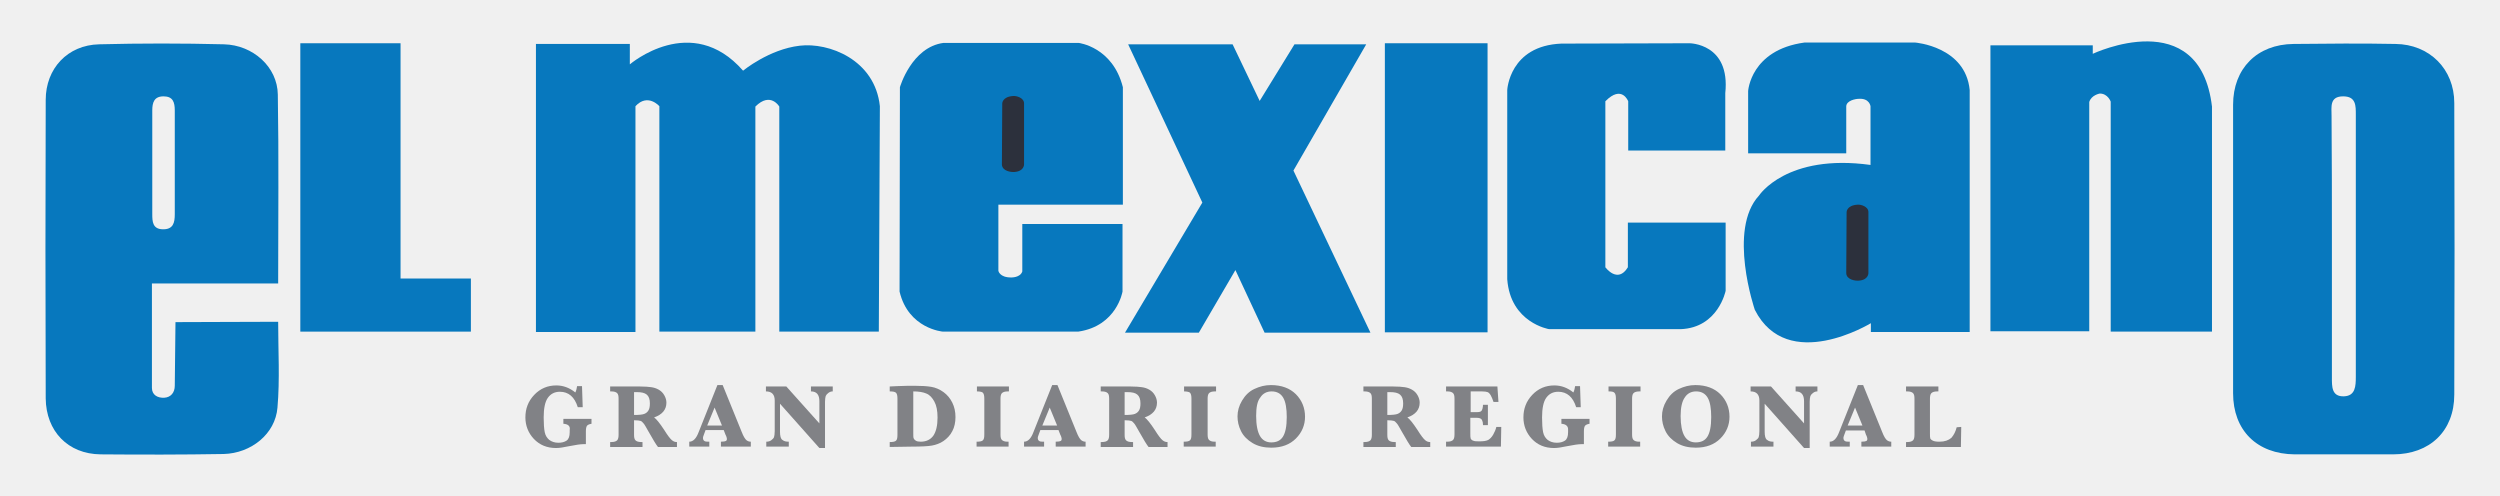
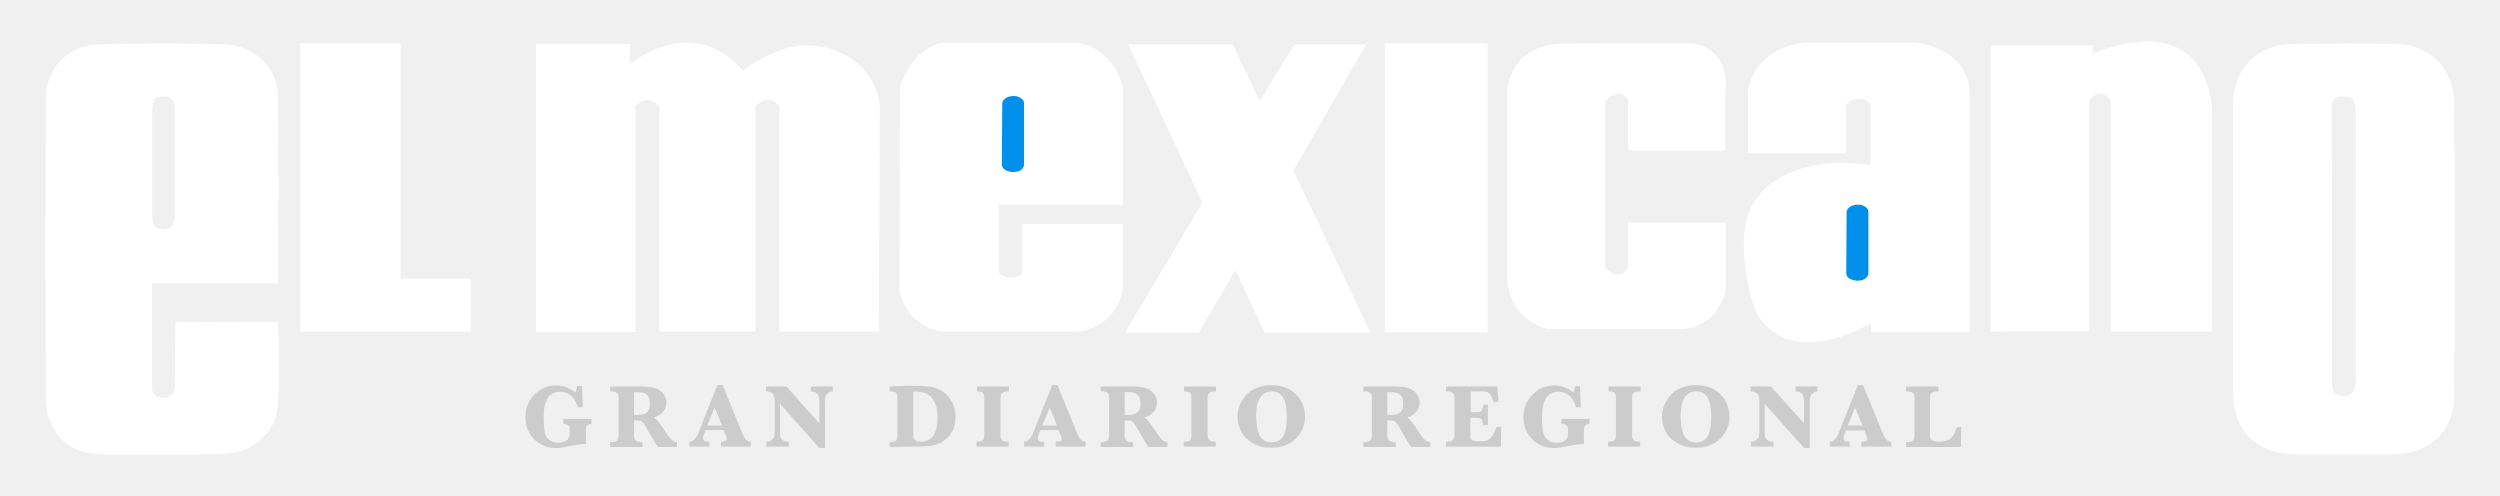
<svg xmlns="http://www.w3.org/2000/svg" version="1.1" id="Capa_1" x="0px" y="0px" viewBox="-399 298 710.9 141" style="enable-background:new -399 298 710.9 141;" xml:space="preserve">
  <style type="text/css">
- 	.st0{fill:#0778BE;}
- 	.st1{fill:none;}
- 	.st2{fill:#2C303C;}
- 	.st3{fill:#FFFFFF;}
- 	.st4{fill:#ED1C24;}
- 	.st5{fill:#818286;}
+ 	.st0{fill:#FFFFFF;}
+ 	.st1{fill:#008FEA;}
+ 	.st2{fill:#ED1C24;}
+ 	.st3{fill:#CCCCCC;}
</style>
  <g id="XMLID_1_">
    <path id="XMLID_265_" class="st0" d="M236,368.8c0-13.7,0-27.3,0-41c0-10.3,6.8-17.2,17.2-17.3c9.7-0.1,19.3-0.2,29,0   c9.6,0.1,16.7,7.1,16.7,16.8c0.1,27.6,0.1,55.3,0,82.9c0,10.4-7,17-17.4,17c-9.3,0-18.6,0-28,0c-10.7-0.1-17.5-6.8-17.5-17.4   C236,396.1,236,382.4,236,368.8z M264.1,367.8c0,12.5,0,25,0,37.5c0,2.6-0.1,5.5,3.4,5.4c3.3-0.1,3.4-2.9,3.4-5.6   c0-24.8,0-49.6,0-74.4c0-2.6,0.1-5.3-3.6-5.3c-3.9,0-3.3,3-3.3,5.5C264.1,343.2,264.1,355.5,264.1,367.8z" />
    <path id="XMLID_268_" class="st0" d="M-349.1,389.6c9.3,0,19.3-0.1,29.2-0.1c0,8.2,0.5,16.4-0.2,24.4c-0.6,7.5-7.5,13-15.3,13.2   c-11.7,0.2-23.3,0.2-35,0.1c-9.3-0.1-15.5-6.6-15.6-15.9c-0.1-28.3-0.1-56.6,0-84.9c0-8.9,6.2-15.6,15.2-15.8   c11.8-0.3,23.6-0.3,35.5,0c8.2,0.2,15.2,6.4,15.3,14.3c0.3,17.6,0.1,35.3,0.1,53.7c-12.2,0-23.8,0-35.9,0c0,10.2,0,23.7,0,29.7   c0,2,1.6,2.9,3.5,2.8s3-1.5,3-3.4 M-355.7,344.4c0,4.8,0,9.7,0,14.5c0,2.1,0.1,4.2,2.9,4.3c3.1,0.1,3.5-1.9,3.5-4.3   c0-9.8,0-19.6,0-29.5c0-2.3-0.5-4-3.2-4s-3.2,1.8-3.2,4C-355.7,334.4-355.7,339.4-355.7,344.4z" />
  </g>
  <polygon id="XMLID_12_" class="st0" points="-313.6,310.3 -313.6,392.3 -265.1,392.3 -265.1,377.2 -285.1,377.2 -285.1,310.3 " />
  <path id="XMLID_16_" class="st0" d="M-149.1,392.3h-28.3v-64c0,0-2.5-4.3-6.8,0v64h-27.3v-64.1c0,0-3.3-3.8-6.8,0v64.2h-28.3v-81.9  h26.7v5.8c0,0,17.5-15,32.2,1.8c0,0,7.4-6.1,16.1-7.1c8.2-1,21.4,3.9,22.8,17.2" />
  <polygon id="XMLID_20_" class="st0" points="-79.1,392.6 -57.1,355.6 -78.2,310.6 -48.5,310.6 -40.8,326.7 -30.9,310.6 -10.5,310.6   -31.2,346.5 -9.3,392.6 -39.4,392.6 -47.7,374.8 -58.1,392.6 " />
  <rect id="XMLID_21_" x="-5.2" y="310.3" class="st0" width="29.2" height="82.2" />
-   <path id="XMLID_25_" class="st1" d="M70.1,350.4" />
+   <path id="XMLID_25_" class="st0" d="M70.1,350.4" />
  <path id="XMLID_6_" class="st0" d="M81.4,310.3c0,0,11.7,0,10.2,14.2v16.3H64v-14c0,0-1.8-4.8-6.5,0V374c0,0,3.5,4.8,6.4,0v-12.7  h27.8v19.4c0,0-2.1,10.5-12.8,10.9H41.5c0,0-11-1.8-11.9-14.2v-53.8c0,0,0.6-12.6,15.4-13.2L81.4,310.3L81.4,310.3z" />
-   <path id="XMLID_9_" class="st0" d="M145.6,310.1c0,0,14.3,1.1,15.5,13.5v68.8H133v-2.5c0,0-23.7,14.5-33-3.8c0,0-7.8-22.8,1.2-32.5  c0,0,7.8-12,31.7-8.7v-16.7c0,0-0.3-2.3-3.3-2.1c-1,0-3.5,0.5-3.6,2.1v13.4H98.1v-17.7c0,0,0.7-11.7,16-13.8L145.6,310.1  L145.6,310.1z" />
-   <path id="XMLID_11_" class="st2" d="M126.1,358.3c0,0,0-1.9,3.1-2.1c0.9-0.1,3.1,0.5,3.1,2.1v17.4c0,0,0,1.9-2.7,2.1  c-0.9,0.1-3.5-0.2-3.6-2.1L126.1,358.3L126.1,358.3z" />
-   <path id="XMLID_19_" class="st3" d="M241.8,314.2" />
-   <path id="XMLID_69_" class="st4" d="M-137.4,310.2" />
+   <path id="XMLID_9_" class="st0" d="M145.6,310.1c0,0,14.3,1.1,15.5,13.5v68.8H133v-2.5c0,0-23.7,14.5-33-3.8c0,0-7.8-22.8,1.2-32.5  c0,0,7.8-12,31.7-8.7v-16.7c0,0-0.3-2.3-3.3-2.1c-1,0-3.5,0.5-3.6,2.1v13.4H98.1v-17.7c0,0,0.7-11.7,16-13.8H145.6L145.6,310.1z" />
+   <path id="XMLID_11_" class="st1" d="M126.1,358.3c0,0,0-1.9,3.1-2.1c0.9-0.1,3.1,0.5,3.1,2.1v17.4c0,0,0,1.9-2.7,2.1  c-0.9,0.1-3.5-0.2-3.6-2.1L126.1,358.3L126.1,358.3z" />
+   <path id="XMLID_19_" class="st0" d="M241.8,314.2" />
+   <path id="XMLID_69_" class="st2" d="M-137.4,310.2" />
  <path id="XMLID_53_" class="st0" d="M-143.1,322.8c0,0,3.3-11.4,12.4-12.6h38.4c0,0,9.7,1.1,12.6,12.6v33.4h-35.4V375  c0,0,0.3,1.9,3.6,1.9c0,0,2.6,0.1,3.2-1.7v-13.5h28.5v19.2c0,0-1.6,9.8-12.6,11.4h-38.5c0,0-9.8-0.8-12.3-11.4L-143.1,322.8  L-143.1,322.8z" />
-   <path id="XMLID_14_" class="st2" d="M-114,327.4c0,0,0-1.9,3.1-2.1c0.9-0.1,3.1,0.5,3.1,2.1v17.4c0,0,0,1.9-2.7,2.1  c-0.9,0.1-3.5-0.2-3.6-2.1L-114,327.4L-114,327.4z" />
-   <path id="XMLID_46_" class="st0" d="M167,392.3v-81.4h29.1v2.4c0,0,30.4-14.4,33.9,15v64h-28.8v-65.4c0,0-0.8-2.3-3.1-2.3  c0,0-2.4,0.4-3,2.4v65.2H167L167,392.3L167,392.3z" />
+   <path id="XMLID_14_" class="st1" d="M-114,327.4c0,0,0-1.9,3.1-2.1c0.9-0.1,3.1,0.5,3.1,2.1v17.4c0,0,0,1.9-2.7,2.1  c-0.9,0.1-3.5-0.2-3.6-2.1L-114,327.4L-114,327.4z" />
+   <path id="XMLID_46_" class="st0" d="M167,392.3v-81.4h29.1v2.4c0,0,30.4-14.4,33.9,15v64h-28.8v-65.4c0,0-0.8-2.3-3.1-2.3  c0,0-2.4,0.4-3,2.4v65.2L167,392.3L167,392.3L167,392.3z" />
  <g id="XMLID_101_">
-     <path id="XMLID_102_" class="st5" d="M-238.8,418.5v-1.4h8v1.4c-0.6,0.1-1.1,0.3-1.3,0.6c-0.2,0.3-0.3,0.8-0.3,1.6v3.6   c-0.3,0-0.5,0-0.7,0c-0.8,0-2.2,0.2-4.2,0.6c-1.4,0.3-2.6,0.5-3.6,0.5c-2.6,0-4.7-0.9-6.3-2.6s-2.4-3.8-2.4-6.1   c0-2.5,0.8-4.6,2.5-6.4s3.8-2.7,6.3-2.7c2,0,3.8,0.7,5.4,2c0.3-0.6,0.4-1.2,0.5-1.8h1.4l0.2,6h-1.4c-0.9-2.9-2.6-4.4-5.1-4.4   c-1.5,0-2.6,0.6-3.4,1.7c-0.8,1.1-1.2,3-1.2,5.6c0,1.8,0.1,3.2,0.3,4.2s0.7,1.7,1.3,2.2c0.7,0.5,1.5,0.8,2.6,0.8   c0.9,0,1.7-0.2,2.3-0.6s0.9-1.2,0.9-2.4v-0.6C-236.8,419.2-237.4,418.6-238.8,418.5z" />
-     <path id="XMLID_104_" class="st5" d="M-218.7,417.5v4.1c0,0.8,0.1,1.3,0.4,1.6s0.8,0.5,1.7,0.5h0.3v1.4h-9.2v-1.4h0.3   c0.9,0,1.4-0.2,1.7-0.5s0.4-0.9,0.4-1.6v-10.2c0-0.8-0.1-1.3-0.4-1.6c-0.3-0.3-0.8-0.5-1.7-0.5h-0.3v-1.4h6.9h1.5   c1.5,0,2.6,0.1,3.3,0.2s1.4,0.3,2.1,0.7c0.7,0.4,1.2,0.9,1.6,1.6c0.4,0.7,0.6,1.4,0.6,2.1c0,2-1.2,3.4-3.5,4.2   c0.6,0.4,1.6,1.6,2.9,3.6c1,1.6,1.7,2.5,2.2,2.9s0.9,0.5,1.4,0.5v1.4h-5.4c-0.5-0.6-1.4-2.1-2.7-4.4c-0.7-1.2-1.1-2-1.4-2.3   c-0.3-0.3-0.5-0.6-0.8-0.7C-217.1,417.6-217.7,417.5-218.7,417.5z M-218.7,416c1.4,0,2.4-0.1,2.9-0.3s0.9-0.5,1.2-1s0.4-1.2,0.4-2   c0-1.2-0.3-2-0.9-2.5c-0.6-0.5-1.5-0.7-2.9-0.7c-0.2,0-0.4,0-0.7,0V416z" />
-     <path id="XMLID_107_" class="st5" d="M-198.4,420.4l-0.3,0.8c-0.2,0.6-0.4,1-0.4,1.3c0,0.4,0.1,0.7,0.4,0.9   c0.3,0.2,0.7,0.2,1.4,0.2v1.4h-5.7v-1.4c1.1,0,2-0.9,2.7-2.8l5.3-13.3h1.5l5.4,13.3c0.5,1.3,1,2.1,1.4,2.4s0.8,0.4,1.2,0.4v1.4   h-8.5v-1.4c0.8,0,1.2-0.1,1.4-0.2s0.3-0.3,0.3-0.6c0-0.2-0.1-0.5-0.2-0.8l-0.2-0.4l-0.5-1.3h-5.2L-198.4,420.4L-198.4,420.4z    M-197.9,419h4.2l-2.1-5.1L-197.9,419z" />
-     <path id="XMLID_110_" class="st5" d="M-177.2,412.8v7.9c0,1.3,0.2,2.1,0.7,2.4c0.5,0.4,1,0.5,1.8,0.5v1.4h-6.4v-1.4   c0.5,0,1-0.1,1.4-0.4s0.7-0.6,0.8-0.9s0.2-0.9,0.2-1.7v-8.7c0-1.7-0.8-2.6-2.5-2.6v-1.4h5.8l9.4,10.5v-6.3c0-1.9-0.8-2.8-2.4-2.8   v-1.4h6.2v1.4c-0.4,0-0.8,0.1-1.2,0.4s-0.6,0.5-0.8,0.9c-0.1,0.4-0.2,0.9-0.2,1.6v13.2h-1.6L-177.2,412.8z" />
-     <path id="XMLID_112_" class="st5" d="M-146,425.1v-1.4c0.9,0,1.5-0.1,1.8-0.4s0.4-0.8,0.4-1.7v-10.2c0-0.8-0.1-1.4-0.4-1.7   c-0.3-0.3-0.9-0.4-1.8-0.4v-1.4l2.1-0.1c2.1-0.1,3.7-0.1,4.9-0.1c2,0,3.6,0.1,4.8,0.3c1.2,0.2,2.4,0.7,3.5,1.5s1.9,1.8,2.5,3   s0.9,2.6,0.9,4.1s-0.3,2.9-0.9,4c-0.6,1.2-1.5,2.1-2.5,2.8s-2.2,1.1-3.3,1.3c-1.1,0.2-3.1,0.3-5.7,0.3L-146,425.1L-146,425.1z    M-139.3,409.3v11.8c0,0.8,0,1.3,0.1,1.5c0.1,0.3,0.3,0.5,0.6,0.7s0.8,0.3,1.4,0.3c1.6,0,2.8-0.6,3.6-1.7c0.8-1.2,1.2-2.9,1.2-5.2   c0-1.9-0.3-3.4-0.9-4.5c-0.6-1.1-1.3-1.9-2.3-2.3C-136.5,409.5-137.8,409.3-139.3,409.3z" />
-     <path id="XMLID_115_" class="st5" d="M-121.2,409.3v-1.4h9.1v1.4h-0.3c-0.9,0-1.4,0.2-1.7,0.5c-0.3,0.3-0.4,0.9-0.4,1.6v10.1   c0,0.8,0.1,1.3,0.4,1.6c0.3,0.3,0.8,0.5,1.6,0.5h0.3v1.4h-9.1v-1.4c0.9,0,1.5-0.1,1.8-0.4s0.4-0.8,0.4-1.7v-10.1   c0-0.8-0.1-1.4-0.4-1.7C-119.6,409.5-120.2,409.3-121.2,409.3z" />
-     <path id="XMLID_117_" class="st5" d="M-103.2,420.4l-0.3,0.8c-0.2,0.6-0.4,1-0.4,1.3c0,0.4,0.1,0.7,0.4,0.9   c0.3,0.2,0.7,0.2,1.4,0.2v1.4h-5.7v-1.4c1.1,0,2-0.9,2.7-2.8l5.3-13.3h1.5l5.4,13.3c0.5,1.3,1,2.1,1.4,2.4s0.8,0.4,1.2,0.4v1.4   h-8.5v-1.4c0.8,0,1.2-0.1,1.4-0.2c0.2-0.1,0.3-0.3,0.3-0.6c0-0.2-0.1-0.5-0.2-0.8l-0.2-0.4l-0.5-1.3h-5.2L-103.2,420.4   L-103.2,420.4z M-102.6,419h4.2l-2.1-5.1L-102.6,419z" />
-     <path id="XMLID_120_" class="st5" d="M-79.2,417.5v4.1c0,0.8,0.1,1.3,0.4,1.6s0.8,0.5,1.7,0.5h0.3v1.4H-86v-1.4h0.3   c0.9,0,1.4-0.2,1.7-0.5c0.3-0.3,0.4-0.9,0.4-1.6v-10.2c0-0.8-0.1-1.3-0.4-1.6c-0.3-0.3-0.8-0.5-1.7-0.5H-86v-1.4h6.9h1.5   c1.5,0,2.6,0.1,3.3,0.2c0.7,0.1,1.4,0.3,2.1,0.7s1.2,0.9,1.6,1.6s0.6,1.4,0.6,2.1c0,2-1.2,3.4-3.5,4.2c0.6,0.4,1.6,1.6,2.9,3.6   c1,1.6,1.7,2.5,2.2,2.9s0.9,0.5,1.4,0.5v1.4h-5.4c-0.5-0.6-1.4-2.1-2.7-4.4c-0.7-1.2-1.1-2-1.4-2.3s-0.5-0.6-0.8-0.7   C-77.6,417.6-78.2,417.5-79.2,417.5z M-79.2,416c1.4,0,2.4-0.1,2.9-0.3s0.9-0.5,1.2-1c0.3-0.5,0.4-1.2,0.4-2c0-1.2-0.3-2-0.9-2.5   s-1.5-0.7-2.9-0.7c-0.2,0-0.4,0-0.7,0V416z" />
-     <path id="XMLID_123_" class="st5" d="M-62.3,409.3v-1.4h9.1v1.4h-0.3c-0.9,0-1.4,0.2-1.7,0.5s-0.4,0.9-0.4,1.6v10.1   c0,0.8,0.1,1.3,0.4,1.6s0.8,0.5,1.6,0.5h0.3v1.4h-9.1v-1.4c0.9,0,1.5-0.1,1.8-0.4s0.4-0.8,0.4-1.7v-10.1c0-0.8-0.1-1.4-0.4-1.7   C-60.7,409.5-61.4,409.3-62.3,409.3z" />
-     <path id="XMLID_125_" class="st5" d="M-47.1,416.4c0-1.5,0.4-3,1.3-4.5s2-2.6,3.5-3.3s3-1.1,4.7-1.1c3,0,5.4,0.9,7.1,2.6   c1.7,1.7,2.6,3.9,2.6,6.4c0,2.4-0.9,4.5-2.6,6.2c-1.7,1.7-4,2.6-7,2.6c-2,0-3.8-0.4-5.3-1.3s-2.6-2-3.3-3.4S-47.1,417.8-47.1,416.4   z M-41.8,416.3c0,2.6,0.4,4.5,1.1,5.7c0.7,1.2,1.8,1.8,3.2,1.8c1.5,0,2.6-0.5,3.3-1.6s1.1-2.9,1.1-5.6c0-2.4-0.3-4.3-1-5.5   s-1.8-1.8-3.3-1.8c-1.4,0-2.5,0.6-3.2,1.7C-41.5,412.1-41.8,413.9-41.8,416.3z" />
-     <path id="XMLID_128_" class="st5" d="M-4.5,417.5v4.1c0,0.8,0.1,1.3,0.4,1.6s0.8,0.5,1.7,0.5h0.3v1.4h-9.2v-1.4h0.3   c0.9,0,1.4-0.2,1.7-0.5s0.4-0.9,0.4-1.6v-10.2c0-0.8-0.1-1.3-0.4-1.6s-0.8-0.5-1.7-0.5h-0.3v-1.4h6.9h1.5c1.5,0,2.6,0.1,3.3,0.2   s1.4,0.3,2.1,0.7s1.2,0.9,1.6,1.6s0.6,1.4,0.6,2.1c0,2-1.2,3.4-3.5,4.2c0.6,0.4,1.6,1.6,2.9,3.6c1,1.6,1.7,2.5,2.2,2.9   s0.9,0.5,1.4,0.5v1.4H2.3c-0.5-0.6-1.4-2.1-2.7-4.4c-0.7-1.2-1.1-2-1.4-2.3s-0.5-0.6-0.8-0.7C-2.9,417.6-3.6,417.5-4.5,417.5z    M-4.5,416c1.4,0,2.4-0.1,2.9-0.3s0.9-0.5,1.2-1s0.4-1.2,0.4-2c0-1.2-0.3-2-0.9-2.5s-1.5-0.7-2.9-0.7c-0.2,0-0.4,0-0.7,0V416z" />
-     <path id="XMLID_131_" class="st5" d="M19.1,416.9v4.2c0,0.8,0,1.3,0.1,1.6c0.1,0.2,0.3,0.5,0.7,0.6c0.4,0.2,1,0.2,1.8,0.2   c1.1,0,1.9-0.1,2.5-0.4c0.5-0.3,1-0.8,1.4-1.5s0.7-1.4,0.9-2.2h1.4l-0.1,5.6H12.2v-1.4h0.3c0.9,0,1.4-0.2,1.7-0.5s0.4-0.9,0.4-1.6   v-10.1c0-0.8-0.1-1.3-0.4-1.6s-0.8-0.5-1.6-0.5h-0.4v-1.4h14.6l0.3,4.4h-1.4c-0.3-0.8-0.5-1.4-0.8-1.9s-0.6-0.8-0.9-0.9   s-0.8-0.2-1.6-0.2h-3.2v5.9h1.6c0.8,0,1.3-0.1,1.5-0.4s0.4-0.9,0.4-1.7h1.4v5.8h-1.4c0-0.1,0-0.2,0-0.2c0-0.5-0.1-0.9-0.3-1.3   c-0.2-0.4-0.7-0.6-1.6-0.6h-1.7V416.9z" />
-     <path id="XMLID_133_" class="st5" d="M45,418.5v-1.4h8v1.4c-0.6,0.1-1.1,0.3-1.3,0.6c-0.2,0.3-0.3,0.8-0.3,1.6v3.6   c-0.3,0-0.5,0-0.7,0c-0.8,0-2.2,0.2-4.2,0.6c-1.4,0.3-2.6,0.5-3.6,0.5c-2.6,0-4.7-0.9-6.3-2.6s-2.4-3.8-2.4-6.1   c0-2.5,0.8-4.6,2.5-6.4s3.8-2.7,6.3-2.7c2,0,3.8,0.7,5.4,2c0.3-0.6,0.4-1.2,0.5-1.8h1.4l0.2,6h-1.3c-0.9-2.9-2.6-4.4-5.1-4.4   c-1.5,0-2.6,0.6-3.4,1.7s-1.2,3-1.2,5.6c0,1.8,0.1,3.2,0.3,4.2s0.7,1.7,1.3,2.2c0.7,0.5,1.5,0.8,2.6,0.8c0.9,0,1.7-0.2,2.3-0.6   s0.9-1.2,0.9-2.4v-0.6C47,419.2,46.3,418.6,45,418.5z" />
-     <path id="XMLID_135_" class="st5" d="M58.4,409.3v-1.4h9.1v1.4h-0.3c-0.9,0-1.4,0.2-1.7,0.5c-0.3,0.3-0.4,0.9-0.4,1.6v10.1   c0,0.8,0.1,1.3,0.4,1.6s0.8,0.5,1.6,0.5h0.3v1.4h-9.1v-1.4c0.9,0,1.5-0.1,1.8-0.4s0.4-0.8,0.4-1.7v-10.1c0-0.8-0.1-1.4-0.4-1.7   S59.4,409.3,58.4,409.3z" />
-     <path id="XMLID_137_" class="st5" d="M73.6,416.4c0-1.5,0.4-3,1.3-4.5s2-2.6,3.5-3.3s3-1.1,4.7-1.1c3,0,5.4,0.9,7.1,2.6   s2.6,3.9,2.6,6.4c0,2.4-0.9,4.5-2.6,6.2s-4,2.6-7,2.6c-2,0-3.8-0.4-5.3-1.3s-2.6-2-3.3-3.4S73.6,417.8,73.6,416.4z M78.9,416.3   c0,2.6,0.4,4.5,1.1,5.7s1.8,1.8,3.2,1.8c1.5,0,2.6-0.5,3.3-1.6c0.7-1.1,1.1-2.9,1.1-5.6c0-2.4-0.3-4.3-1-5.5s-1.8-1.8-3.3-1.8   c-1.4,0-2.5,0.6-3.2,1.7C79.3,412.1,78.9,413.9,78.9,416.3z" />
-     <path id="XMLID_140_" class="st5" d="M102.8,412.8v7.9c0,1.3,0.2,2.1,0.7,2.4c0.5,0.4,1,0.5,1.8,0.5v1.4h-6.4v-1.4   c0.5,0,1-0.1,1.4-0.4s0.7-0.6,0.8-0.9c0.1-0.3,0.2-0.9,0.2-1.7v-8.7c0-1.7-0.8-2.6-2.5-2.6v-1.4h5.8l9.4,10.5v-6.3   c0-1.9-0.8-2.8-2.4-2.8v-1.4h6.2v1.4c-0.4,0-0.8,0.1-1.2,0.4c-0.4,0.3-0.6,0.5-0.8,0.9c-0.1,0.4-0.2,0.9-0.2,1.6v13.2H114   L102.8,412.8z" />
-     <path id="XMLID_142_" class="st5" d="M125.9,420.4l-0.3,0.8c-0.2,0.6-0.4,1-0.4,1.3c0,0.4,0.1,0.7,0.4,0.9c0.3,0.2,0.7,0.2,1.4,0.2   v1.4h-5.7v-1.4c1.1,0,2-0.9,2.7-2.8l5.3-13.3h1.5l5.4,13.3c0.5,1.3,1,2.1,1.4,2.4s0.8,0.4,1.2,0.4v1.4h-8.5v-1.4   c0.8,0,1.2-0.1,1.4-0.2s0.3-0.3,0.3-0.6c0-0.2-0.1-0.5-0.2-0.8l-0.2-0.4l-0.4-1.2H125.9z M126.4,419h4.2l-2.1-5.1L126.4,419z" />
-     <path id="XMLID_145_" class="st5" d="M158.7,419.4l-0.1,5.7H143v-1.4h0.3c0.9,0,1.4-0.2,1.7-0.5s0.4-0.9,0.4-1.6v-10.2   c0-0.8-0.1-1.3-0.4-1.6s-0.8-0.5-1.7-0.5H143v-1.4h9.2v1.4h-0.3c-0.9,0-1.4,0.2-1.7,0.5s-0.4,0.9-0.4,1.6v9.8c0,0.7,0,1.2,0.1,1.5   c0.1,0.2,0.3,0.4,0.7,0.6s1,0.3,1.9,0.3c1.5,0,2.6-0.4,3.4-1.1c0.7-0.8,1.2-1.8,1.5-3L158.7,419.4L158.7,419.4L158.7,419.4z" />
+     <path id="XMLID_102_" class="st3" d="M-238.8,418.5v-1.4h8v1.4c-0.6,0.1-1.1,0.3-1.3,0.6c-0.2,0.3-0.3,0.8-0.3,1.6v3.6   c-0.3,0-0.5,0-0.7,0c-0.8,0-2.2,0.2-4.2,0.6c-1.4,0.3-2.6,0.5-3.6,0.5c-2.6,0-4.7-0.9-6.3-2.6s-2.4-3.8-2.4-6.1   c0-2.5,0.8-4.6,2.5-6.4s3.8-2.7,6.3-2.7c2,0,3.8,0.7,5.4,2c0.3-0.6,0.4-1.2,0.5-1.8h1.4l0.2,6h-1.4c-0.9-2.9-2.6-4.4-5.1-4.4   c-1.5,0-2.6,0.6-3.4,1.7c-0.8,1.1-1.2,3-1.2,5.6c0,1.8,0.1,3.2,0.3,4.2s0.7,1.7,1.3,2.2c0.7,0.5,1.5,0.8,2.6,0.8   c0.9,0,1.7-0.2,2.3-0.6s0.9-1.2,0.9-2.4v-0.6C-236.8,419.2-237.4,418.6-238.8,418.5z" />
+     <path id="XMLID_104_" class="st3" d="M-218.7,417.5v4.1c0,0.8,0.1,1.3,0.4,1.6s0.8,0.5,1.7,0.5h0.3v1.4h-9.2v-1.4h0.3   c0.9,0,1.4-0.2,1.7-0.5s0.4-0.9,0.4-1.6v-10.2c0-0.8-0.1-1.3-0.4-1.6c-0.3-0.3-0.8-0.5-1.7-0.5h-0.3v-1.4h6.9h1.5   c1.5,0,2.6,0.1,3.3,0.2s1.4,0.3,2.1,0.7c0.7,0.4,1.2,0.9,1.6,1.6c0.4,0.7,0.6,1.4,0.6,2.1c0,2-1.2,3.4-3.5,4.2   c0.6,0.4,1.6,1.6,2.9,3.6c1,1.6,1.7,2.5,2.2,2.9s0.9,0.5,1.4,0.5v1.4h-5.4c-0.5-0.6-1.4-2.1-2.7-4.4c-0.7-1.2-1.1-2-1.4-2.3   c-0.3-0.3-0.5-0.6-0.8-0.7C-217.1,417.6-217.7,417.5-218.7,417.5z M-218.7,416c1.4,0,2.4-0.1,2.9-0.3s0.9-0.5,1.2-1s0.4-1.2,0.4-2   c0-1.2-0.3-2-0.9-2.5c-0.6-0.5-1.5-0.7-2.9-0.7c-0.2,0-0.4,0-0.7,0V416z" />
+     <path id="XMLID_107_" class="st3" d="M-198.4,420.4l-0.3,0.8c-0.2,0.6-0.4,1-0.4,1.3c0,0.4,0.1,0.7,0.4,0.9   c0.3,0.2,0.7,0.2,1.4,0.2v1.4h-5.7v-1.4c1.1,0,2-0.9,2.7-2.8l5.3-13.3h1.5l5.4,13.3c0.5,1.3,1,2.1,1.4,2.4s0.8,0.4,1.2,0.4v1.4   h-8.5v-1.4c0.8,0,1.2-0.1,1.4-0.2s0.3-0.3,0.3-0.6c0-0.2-0.1-0.5-0.2-0.8l-0.2-0.4l-0.5-1.3h-5.2L-198.4,420.4L-198.4,420.4z    M-197.9,419h4.2l-2.1-5.1L-197.9,419z" />
+     <path id="XMLID_110_" class="st3" d="M-177.2,412.8v7.9c0,1.3,0.2,2.1,0.7,2.4c0.5,0.4,1,0.5,1.8,0.5v1.4h-6.4v-1.4   c0.5,0,1-0.1,1.4-0.4s0.7-0.6,0.8-0.9s0.2-0.9,0.2-1.7v-8.7c0-1.7-0.8-2.6-2.5-2.6v-1.4h5.8l9.4,10.5v-6.3c0-1.9-0.8-2.8-2.4-2.8   v-1.4h6.2v1.4c-0.4,0-0.8,0.1-1.2,0.4s-0.6,0.5-0.8,0.9c-0.1,0.4-0.2,0.9-0.2,1.6v13.2h-1.6L-177.2,412.8z" />
+     <path id="XMLID_112_" class="st3" d="M-146,425.1v-1.4c0.9,0,1.5-0.1,1.8-0.4s0.4-0.8,0.4-1.7v-10.2c0-0.8-0.1-1.4-0.4-1.7   c-0.3-0.3-0.9-0.4-1.8-0.4v-1.4l2.1-0.1c2.1-0.1,3.7-0.1,4.9-0.1c2,0,3.6,0.1,4.8,0.3c1.2,0.2,2.4,0.7,3.5,1.5s1.9,1.8,2.5,3   s0.9,2.6,0.9,4.1s-0.3,2.9-0.9,4c-0.6,1.2-1.5,2.1-2.5,2.8s-2.2,1.1-3.3,1.3c-1.1,0.2-3.1,0.3-5.7,0.3L-146,425.1L-146,425.1z    M-139.3,409.3v11.8c0,0.8,0,1.3,0.1,1.5c0.1,0.3,0.3,0.5,0.6,0.7s0.8,0.3,1.4,0.3c1.6,0,2.8-0.6,3.6-1.7c0.8-1.2,1.2-2.9,1.2-5.2   c0-1.9-0.3-3.4-0.9-4.5c-0.6-1.1-1.3-1.9-2.3-2.3C-136.5,409.5-137.8,409.3-139.3,409.3z" />
+     <path id="XMLID_115_" class="st3" d="M-121.2,409.3v-1.4h9.1v1.4h-0.3c-0.9,0-1.4,0.2-1.7,0.5c-0.3,0.3-0.4,0.9-0.4,1.6v10.1   c0,0.8,0.1,1.3,0.4,1.6c0.3,0.3,0.8,0.5,1.6,0.5h0.3v1.4h-9.1v-1.4c0.9,0,1.5-0.1,1.8-0.4s0.4-0.8,0.4-1.7v-10.1   c0-0.8-0.1-1.4-0.4-1.7C-119.6,409.5-120.2,409.3-121.2,409.3z" />
+     <path id="XMLID_117_" class="st3" d="M-103.2,420.4l-0.3,0.8c-0.2,0.6-0.4,1-0.4,1.3c0,0.4,0.1,0.7,0.4,0.9   c0.3,0.2,0.7,0.2,1.4,0.2v1.4h-5.7v-1.4c1.1,0,2-0.9,2.7-2.8l5.3-13.3h1.5l5.4,13.3c0.5,1.3,1,2.1,1.4,2.4s0.8,0.4,1.2,0.4v1.4   h-8.5v-1.4c0.8,0,1.2-0.1,1.4-0.2c0.2-0.1,0.3-0.3,0.3-0.6c0-0.2-0.1-0.5-0.2-0.8l-0.2-0.4l-0.5-1.3h-5.2L-103.2,420.4   L-103.2,420.4z M-102.6,419h4.2l-2.1-5.1L-102.6,419z" />
+     <path id="XMLID_120_" class="st3" d="M-79.2,417.5v4.1c0,0.8,0.1,1.3,0.4,1.6s0.8,0.5,1.7,0.5h0.3v1.4H-86v-1.4h0.3   c0.9,0,1.4-0.2,1.7-0.5c0.3-0.3,0.4-0.9,0.4-1.6v-10.2c0-0.8-0.1-1.3-0.4-1.6c-0.3-0.3-0.8-0.5-1.7-0.5H-86v-1.4h6.9h1.5   c1.5,0,2.6,0.1,3.3,0.2c0.7,0.1,1.4,0.3,2.1,0.7s1.2,0.9,1.6,1.6s0.6,1.4,0.6,2.1c0,2-1.2,3.4-3.5,4.2c0.6,0.4,1.6,1.6,2.9,3.6   c1,1.6,1.7,2.5,2.2,2.9s0.9,0.5,1.4,0.5v1.4h-5.4c-0.5-0.6-1.4-2.1-2.7-4.4c-0.7-1.2-1.1-2-1.4-2.3s-0.5-0.6-0.8-0.7   C-77.6,417.6-78.2,417.5-79.2,417.5z M-79.2,416c1.4,0,2.4-0.1,2.9-0.3s0.9-0.5,1.2-1c0.3-0.5,0.4-1.2,0.4-2c0-1.2-0.3-2-0.9-2.5   s-1.5-0.7-2.9-0.7c-0.2,0-0.4,0-0.7,0V416z" />
+     <path id="XMLID_123_" class="st3" d="M-62.3,409.3v-1.4h9.1v1.4h-0.3c-0.9,0-1.4,0.2-1.7,0.5s-0.4,0.9-0.4,1.6v10.1   c0,0.8,0.1,1.3,0.4,1.6s0.8,0.5,1.6,0.5h0.3v1.4h-9.1v-1.4c0.9,0,1.5-0.1,1.8-0.4s0.4-0.8,0.4-1.7v-10.1c0-0.8-0.1-1.4-0.4-1.7   C-60.7,409.5-61.4,409.3-62.3,409.3z" />
+     <path id="XMLID_125_" class="st3" d="M-47.1,416.4c0-1.5,0.4-3,1.3-4.5s2-2.6,3.5-3.3s3-1.1,4.7-1.1c3,0,5.4,0.9,7.1,2.6   c1.7,1.7,2.6,3.9,2.6,6.4c0,2.4-0.9,4.5-2.6,6.2c-1.7,1.7-4,2.6-7,2.6c-2,0-3.8-0.4-5.3-1.3s-2.6-2-3.3-3.4S-47.1,417.8-47.1,416.4   z M-41.8,416.3c0,2.6,0.4,4.5,1.1,5.7c0.7,1.2,1.8,1.8,3.2,1.8c1.5,0,2.6-0.5,3.3-1.6s1.1-2.9,1.1-5.6c0-2.4-0.3-4.3-1-5.5   s-1.8-1.8-3.3-1.8c-1.4,0-2.5,0.6-3.2,1.7C-41.5,412.1-41.8,413.9-41.8,416.3z" />
+     <path id="XMLID_128_" class="st3" d="M-4.5,417.5v4.1c0,0.8,0.1,1.3,0.4,1.6s0.8,0.5,1.7,0.5h0.3v1.4h-9.2v-1.4h0.3   c0.9,0,1.4-0.2,1.7-0.5s0.4-0.9,0.4-1.6v-10.2c0-0.8-0.1-1.3-0.4-1.6s-0.8-0.5-1.7-0.5h-0.3v-1.4h6.9h1.5c1.5,0,2.6,0.1,3.3,0.2   s1.4,0.3,2.1,0.7s1.2,0.9,1.6,1.6s0.6,1.4,0.6,2.1c0,2-1.2,3.4-3.5,4.2c0.6,0.4,1.6,1.6,2.9,3.6c1,1.6,1.7,2.5,2.2,2.9   s0.9,0.5,1.4,0.5v1.4H2.3c-0.5-0.6-1.4-2.1-2.7-4.4c-0.7-1.2-1.1-2-1.4-2.3s-0.5-0.6-0.8-0.7C-2.9,417.6-3.6,417.5-4.5,417.5z    M-4.5,416c1.4,0,2.4-0.1,2.9-0.3s0.9-0.5,1.2-1s0.4-1.2,0.4-2c0-1.2-0.3-2-0.9-2.5s-1.5-0.7-2.9-0.7c-0.2,0-0.4,0-0.7,0V416z" />
+     <path id="XMLID_131_" class="st3" d="M19.1,416.9v4.2c0,0.8,0,1.3,0.1,1.6c0.1,0.2,0.3,0.5,0.7,0.6c0.4,0.2,1,0.2,1.8,0.2   c1.1,0,1.9-0.1,2.5-0.4c0.5-0.3,1-0.8,1.4-1.5s0.7-1.4,0.9-2.2h1.4l-0.1,5.6H12.2v-1.4h0.3c0.9,0,1.4-0.2,1.7-0.5s0.4-0.9,0.4-1.6   v-10.1c0-0.8-0.1-1.3-0.4-1.6s-0.8-0.5-1.6-0.5h-0.4v-1.4h14.6l0.3,4.4h-1.4c-0.3-0.8-0.5-1.4-0.8-1.9s-0.6-0.8-0.9-0.9   s-0.8-0.2-1.6-0.2h-3.2v5.9h1.6c0.8,0,1.3-0.1,1.5-0.4s0.4-0.9,0.4-1.7h1.4v5.8h-1.4c0-0.1,0-0.2,0-0.2c0-0.5-0.1-0.9-0.3-1.3   c-0.2-0.4-0.7-0.6-1.6-0.6h-1.7C19.1,416.8,19.1,416.9,19.1,416.9z" />
+     <path id="XMLID_133_" class="st3" d="M45,418.5v-1.4h8v1.4c-0.6,0.1-1.1,0.3-1.3,0.6c-0.2,0.3-0.3,0.8-0.3,1.6v3.6   c-0.3,0-0.5,0-0.7,0c-0.8,0-2.2,0.2-4.2,0.6c-1.4,0.3-2.6,0.5-3.6,0.5c-2.6,0-4.7-0.9-6.3-2.6s-2.4-3.8-2.4-6.1   c0-2.5,0.8-4.6,2.5-6.4s3.8-2.7,6.3-2.7c2,0,3.8,0.7,5.4,2c0.3-0.6,0.4-1.2,0.5-1.8h1.4l0.2,6h-1.3c-0.9-2.9-2.6-4.4-5.1-4.4   c-1.5,0-2.6,0.6-3.4,1.7s-1.2,3-1.2,5.6c0,1.8,0.1,3.2,0.3,4.2s0.7,1.7,1.3,2.2c0.7,0.5,1.5,0.8,2.6,0.8c0.9,0,1.7-0.2,2.3-0.6   s0.9-1.2,0.9-2.4v-0.6C47,419.2,46.3,418.6,45,418.5z" />
+     <path id="XMLID_135_" class="st3" d="M58.4,409.3v-1.4h9.1v1.4h-0.3c-0.9,0-1.4,0.2-1.7,0.5c-0.3,0.3-0.4,0.9-0.4,1.6v10.1   c0,0.8,0.1,1.3,0.4,1.6s0.8,0.5,1.6,0.5h0.3v1.4h-9.1v-1.4c0.9,0,1.5-0.1,1.8-0.4s0.4-0.8,0.4-1.7v-10.1c0-0.8-0.1-1.4-0.4-1.7   S59.4,409.3,58.4,409.3z" />
+     <path id="XMLID_137_" class="st3" d="M73.6,416.4c0-1.5,0.4-3,1.3-4.5s2-2.6,3.5-3.3s3-1.1,4.7-1.1c3,0,5.4,0.9,7.1,2.6   s2.6,3.9,2.6,6.4c0,2.4-0.9,4.5-2.6,6.2s-4,2.6-7,2.6c-2,0-3.8-0.4-5.3-1.3s-2.6-2-3.3-3.4S73.6,417.8,73.6,416.4z M78.9,416.3   c0,2.6,0.4,4.5,1.1,5.7s1.8,1.8,3.2,1.8c1.5,0,2.6-0.5,3.3-1.6c0.7-1.1,1.1-2.9,1.1-5.6c0-2.4-0.3-4.3-1-5.5s-1.8-1.8-3.3-1.8   c-1.4,0-2.5,0.6-3.2,1.7C79.3,412.1,78.9,413.9,78.9,416.3z" />
+     <path id="XMLID_140_" class="st3" d="M102.8,412.8v7.9c0,1.3,0.2,2.1,0.7,2.4c0.5,0.4,1,0.5,1.8,0.5v1.4h-6.4v-1.4   c0.5,0,1-0.1,1.4-0.4s0.7-0.6,0.8-0.9c0.1-0.3,0.2-0.9,0.2-1.7v-8.7c0-1.7-0.8-2.6-2.5-2.6v-1.4h5.8l9.4,10.5v-6.3   c0-1.9-0.8-2.8-2.4-2.8v-1.4h6.2v1.4c-0.4,0-0.8,0.1-1.2,0.4c-0.4,0.3-0.6,0.5-0.8,0.9c-0.1,0.4-0.2,0.9-0.2,1.6v13.2H114   L102.8,412.8z" />
+     <path id="XMLID_142_" class="st3" d="M125.9,420.4l-0.3,0.8c-0.2,0.6-0.4,1-0.4,1.3c0,0.4,0.1,0.7,0.4,0.9c0.3,0.2,0.7,0.2,1.4,0.2   v1.4h-5.7v-1.4c1.1,0,2-0.9,2.7-2.8l5.3-13.3h1.5l5.4,13.3c0.5,1.3,1,2.1,1.4,2.4s0.8,0.4,1.2,0.4v1.4h-8.5v-1.4   c0.8,0,1.2-0.1,1.4-0.2s0.3-0.3,0.3-0.6c0-0.2-0.1-0.5-0.2-0.8l-0.2-0.4l-0.4-1.2L125.9,420.4L125.9,420.4z M126.4,419h4.2   l-2.1-5.1L126.4,419z" />
+     <path id="XMLID_145_" class="st3" d="M158.7,419.4l-0.1,5.7H143v-1.4h0.3c0.9,0,1.4-0.2,1.7-0.5s0.4-0.9,0.4-1.6v-10.2   c0-0.8-0.1-1.3-0.4-1.6s-0.8-0.5-1.7-0.5H143v-1.4h9.2v1.4h-0.3c-0.9,0-1.4,0.2-1.7,0.5s-0.4,0.9-0.4,1.6v9.8c0,0.7,0,1.2,0.1,1.5   c0.1,0.2,0.3,0.4,0.7,0.6s1,0.3,1.9,0.3c1.5,0,2.6-0.4,3.4-1.1c0.7-0.8,1.2-1.8,1.5-3L158.7,419.4L158.7,419.4L158.7,419.4z" />
  </g>
</svg>
